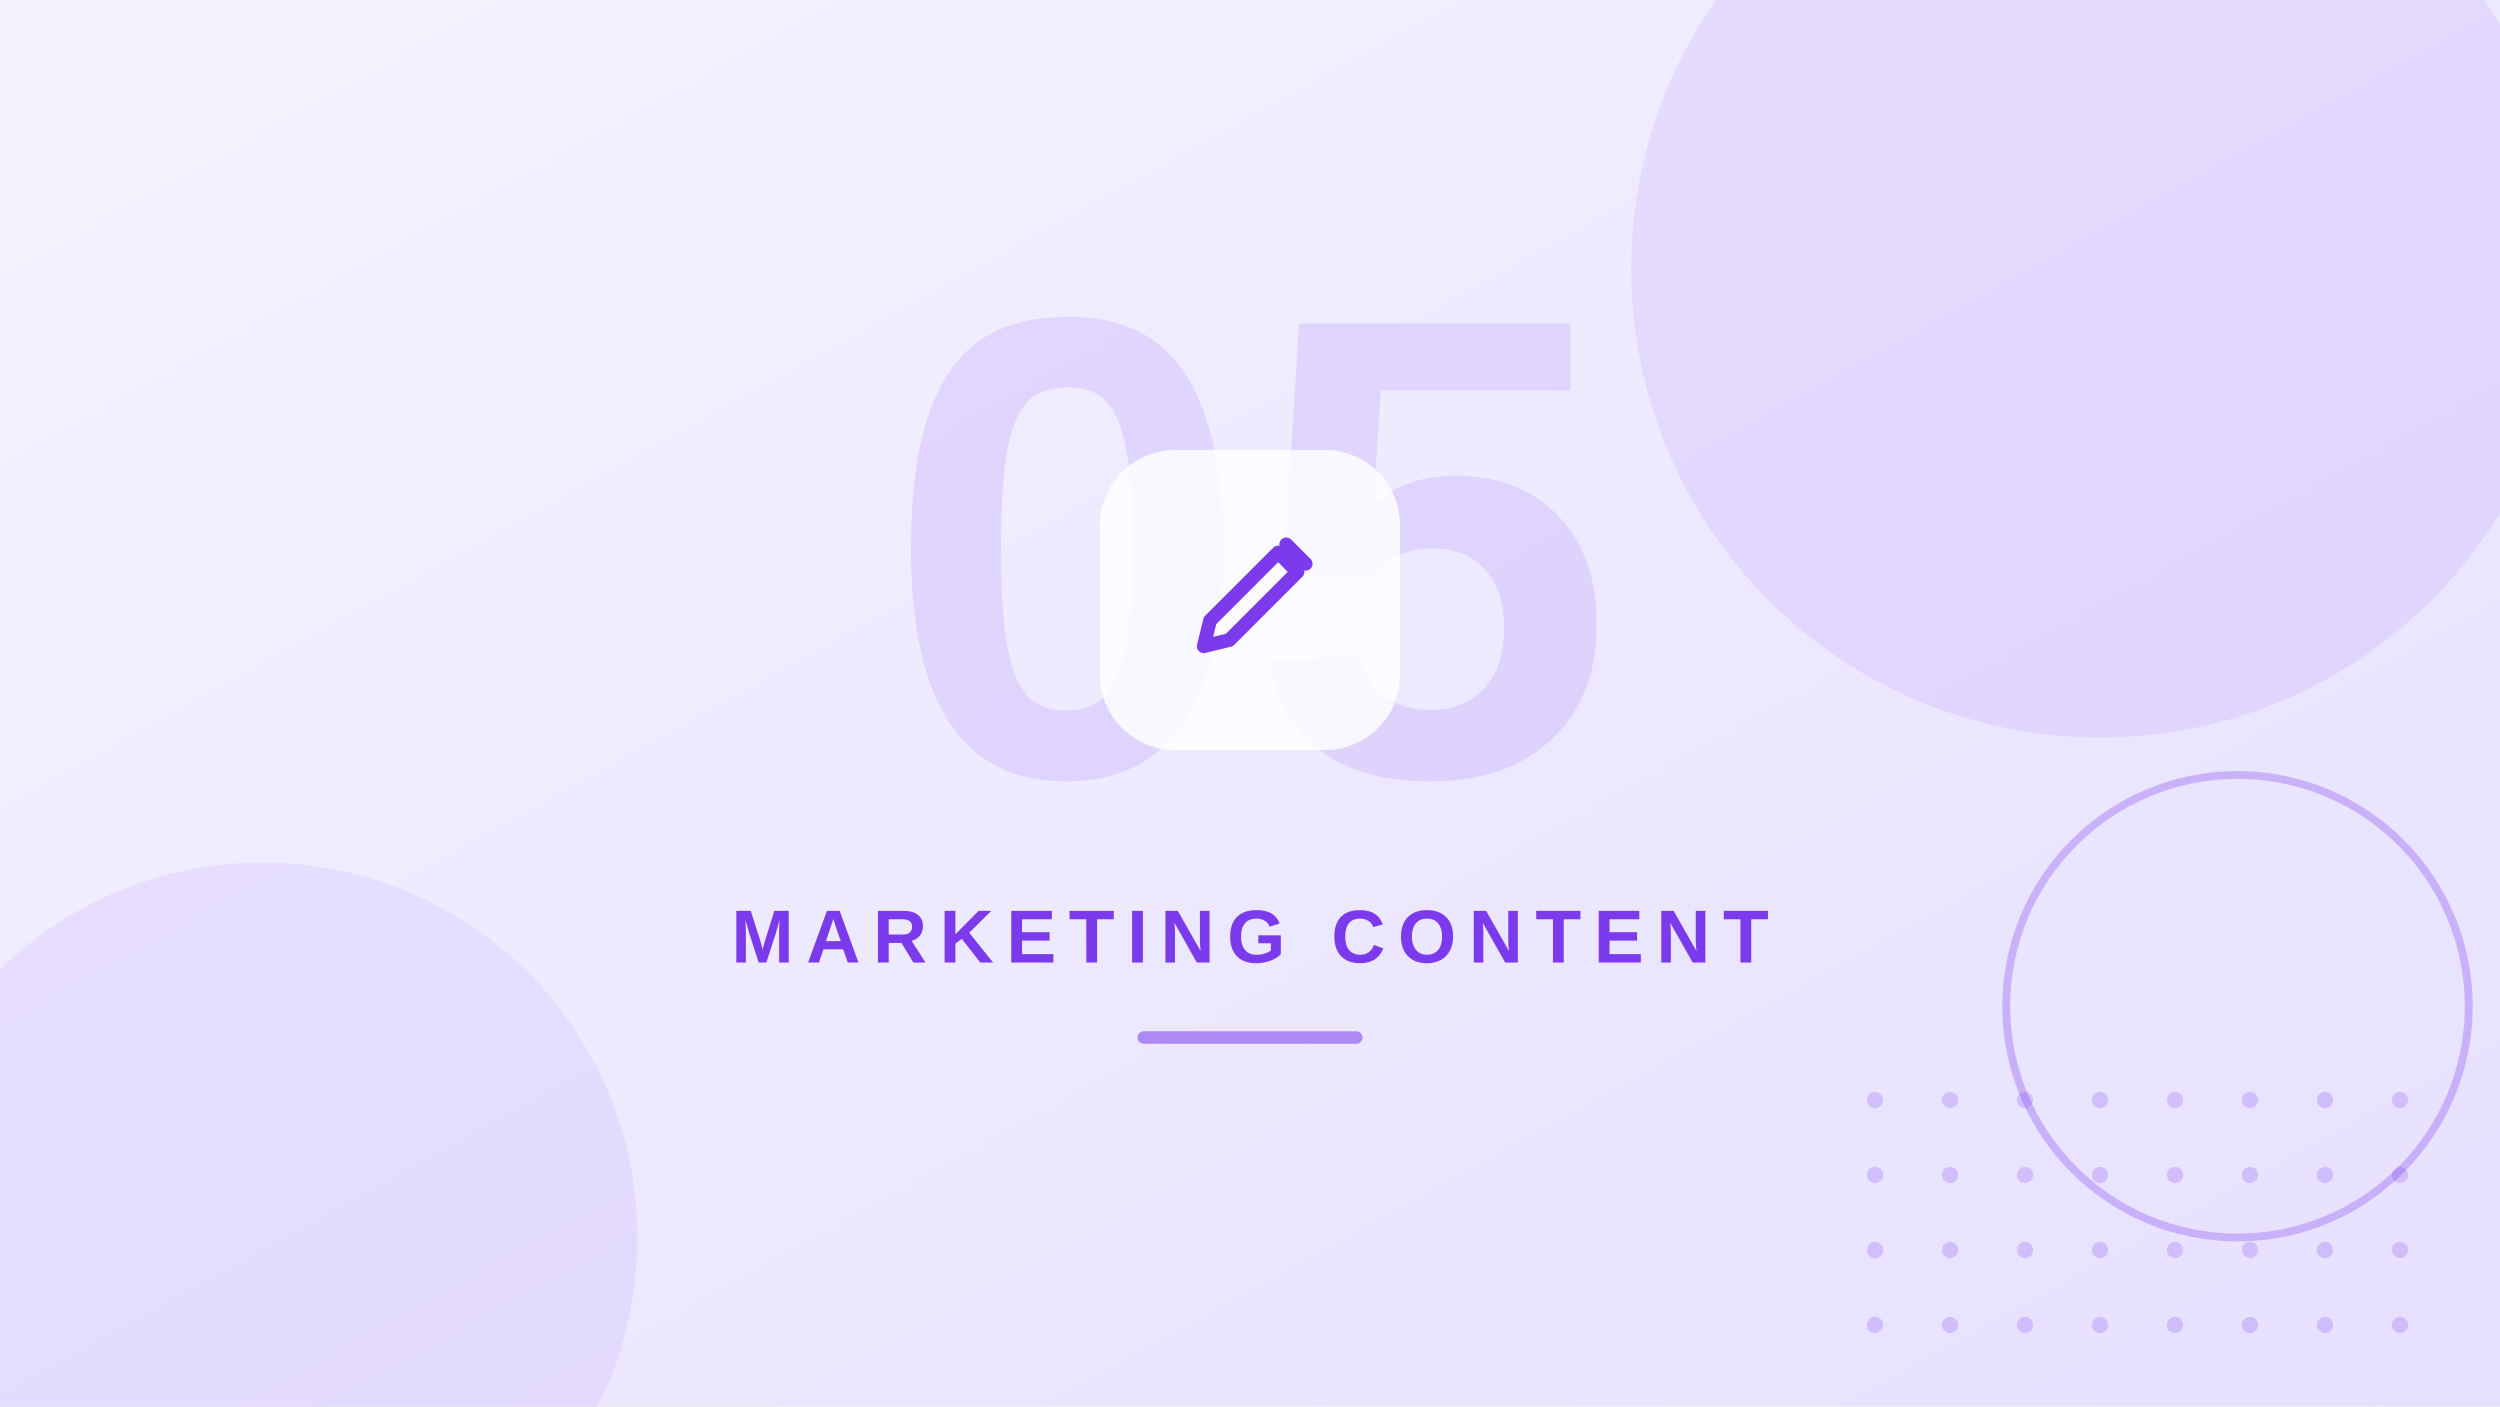
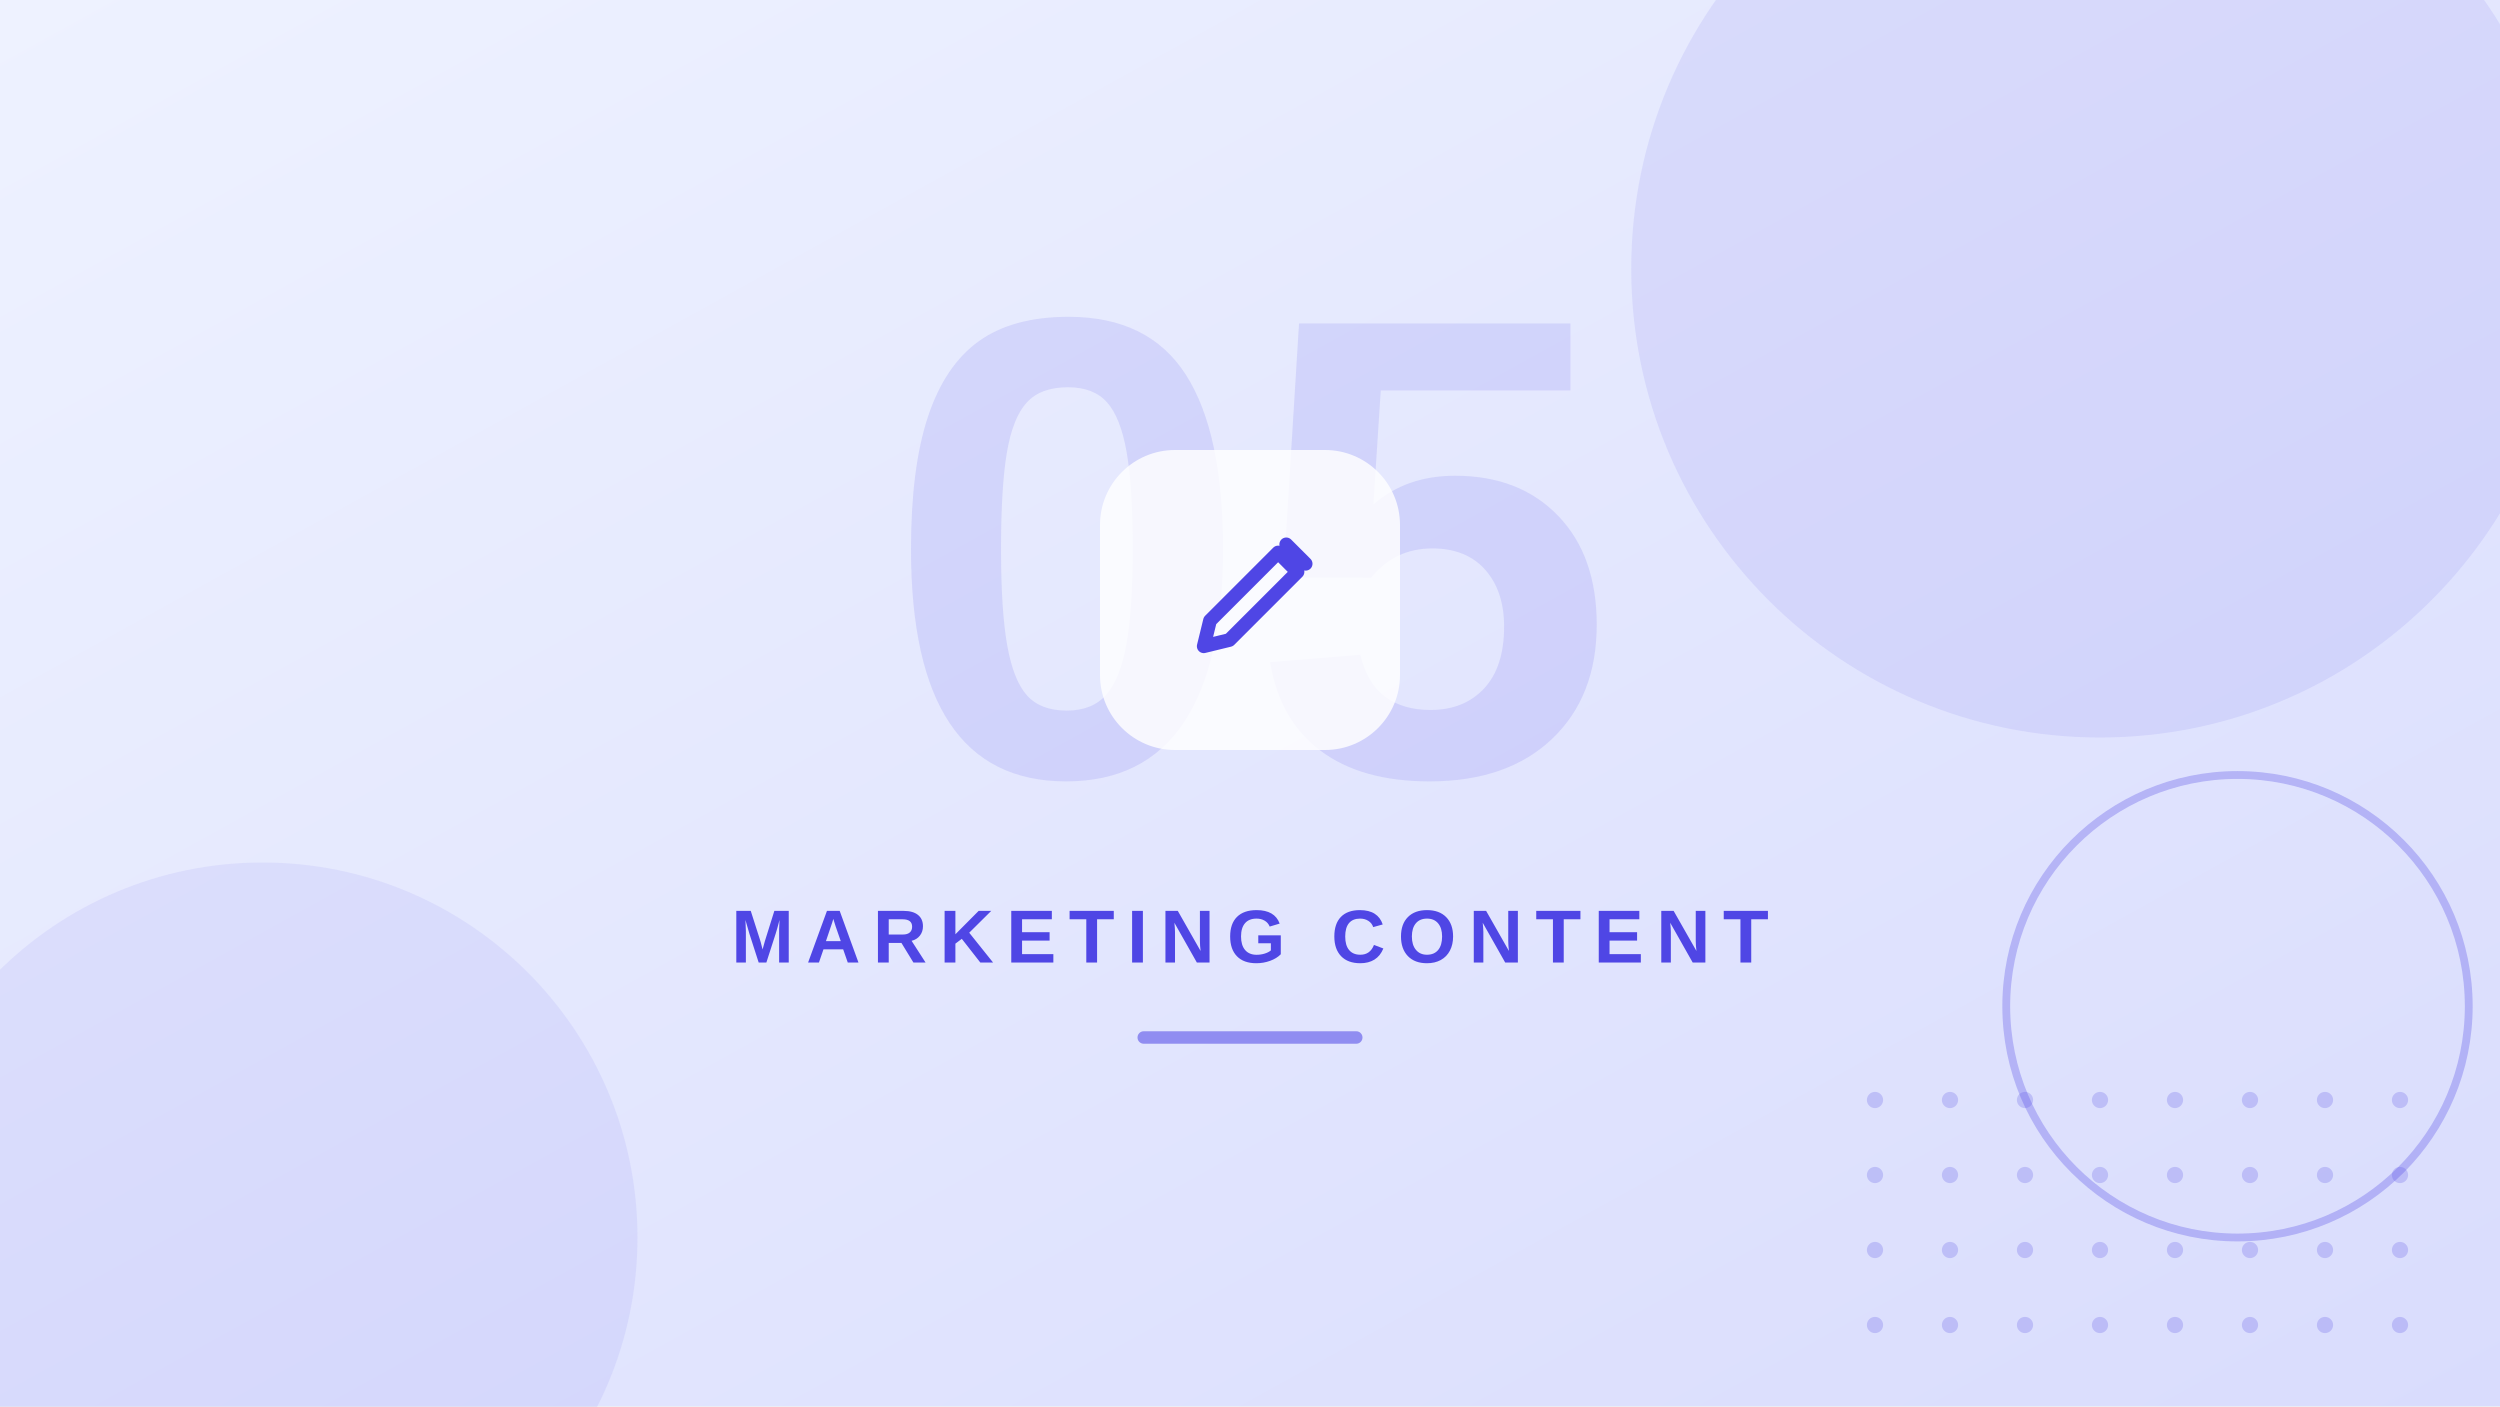
<svg xmlns="http://www.w3.org/2000/svg" width="800" height="450" viewBox="0 0 800 450" role="img" aria-label="MARKETING CONTENT">
  <defs>
    <linearGradient id="bg" x1="0" y1="0" x2="1" y2="1">
-       <stop offset="0" stop-color="#f5f3ff" />
-       <stop offset="1" stop-color="#e6e0ff" />
+       <stop offset="0" stop-color="#eef2ff" />
+       <stop offset="1" stop-color="#d9dcfd" />
    </linearGradient>
  </defs>
  <rect width="800" height="450" fill="url(#bg)" />
-   <circle cx="672" cy="86" r="150" fill="#7c3aed" opacity="0.10" />
-   <circle cx="716" cy="322" r="74" fill="none" stroke="#7c3aed" stroke-width="2.5" opacity="0.30" />
-   <circle cx="84" cy="396" r="120" fill="#7c3aed" opacity="0.08" />
-   <g fill="#7c3aed" opacity="0.22">
+   <circle cx="672" cy="86" r="150" fill="#4f46e5" opacity="0.10" />
+   <circle cx="716" cy="322" r="74" fill="none" stroke="#4f46e5" stroke-width="2.5" opacity="0.30" />
+   <circle cx="84" cy="396" r="120" fill="#4f46e5" opacity="0.08" />
+   <g fill="#4f46e5" opacity="0.22">
    <circle cx="600" cy="352" r="2.6" />
    <circle cx="624" cy="352" r="2.6" />
    <circle cx="648" cy="352" r="2.6" />
    <circle cx="672" cy="352" r="2.6" />
    <circle cx="696" cy="352" r="2.6" />
    <circle cx="720" cy="352" r="2.6" />
    <circle cx="744" cy="352" r="2.6" />
    <circle cx="768" cy="352" r="2.6" />
    <circle cx="600" cy="376" r="2.6" />
    <circle cx="624" cy="376" r="2.6" />
    <circle cx="648" cy="376" r="2.6" />
    <circle cx="672" cy="376" r="2.6" />
    <circle cx="696" cy="376" r="2.6" />
    <circle cx="720" cy="376" r="2.6" />
    <circle cx="744" cy="376" r="2.6" />
    <circle cx="768" cy="376" r="2.6" />
    <circle cx="600" cy="400" r="2.6" />
    <circle cx="624" cy="400" r="2.6" />
    <circle cx="648" cy="400" r="2.6" />
    <circle cx="672" cy="400" r="2.6" />
    <circle cx="696" cy="400" r="2.6" />
    <circle cx="720" cy="400" r="2.6" />
    <circle cx="744" cy="400" r="2.6" />
    <circle cx="768" cy="400" r="2.6" />
    <circle cx="600" cy="424" r="2.6" />
    <circle cx="624" cy="424" r="2.6" />
    <circle cx="648" cy="424" r="2.6" />
    <circle cx="672" cy="424" r="2.6" />
    <circle cx="696" cy="424" r="2.6" />
    <circle cx="720" cy="424" r="2.6" />
    <circle cx="744" cy="424" r="2.6" />
    <circle cx="768" cy="424" r="2.6" />
  </g>
-   <text x="400" y="248" text-anchor="middle" font-family="Segoe UI, Arial, sans-serif" font-size="210" font-weight="800" fill="#7c3aed" opacity="0.13">05</text>
+   <text x="400" y="248" text-anchor="middle" font-family="Segoe UI, Arial, sans-serif" font-size="210" font-weight="800" fill="#4f46e5" opacity="0.13">05</text>
  <rect x="352" y="144" width="96" height="96" rx="24" fill="#ffffff" opacity="0.82" />
-   <path d="M4.6 19.4l4.1-1L19.6 7.5l-3.1-3.1L5.6 15.3l-1 4.1zM17.8 3.1l3.1 3.1" fill="none" stroke="#7c3aed" stroke-width="2.2" stroke-linecap="round" stroke-linejoin="round" transform="translate(376,168) scale(2)" />
-   <text x="400" y="308" text-anchor="middle" font-family="Segoe UI, Arial, sans-serif" font-size="24" font-weight="600" letter-spacing="4" fill="#7c3aed">MARKETING CONTENT</text>
-   <rect x="364" y="330" width="72" height="4" rx="2" fill="#7c3aed" opacity="0.55" />
+   <path d="M4.6 19.4l4.1-1L19.6 7.5l-3.1-3.1L5.6 15.3l-1 4.1zM17.8 3.1l3.1 3.1" fill="none" stroke="#4f46e5" stroke-width="2.2" stroke-linecap="round" stroke-linejoin="round" transform="translate(376,168) scale(2)" />
+   <text x="400" y="308" text-anchor="middle" font-family="Segoe UI, Arial, sans-serif" font-size="24" font-weight="600" letter-spacing="4" fill="#4f46e5">MARKETING CONTENT</text>
+   <rect x="364" y="330" width="72" height="4" rx="2" fill="#4f46e5" opacity="0.55" />
</svg>
